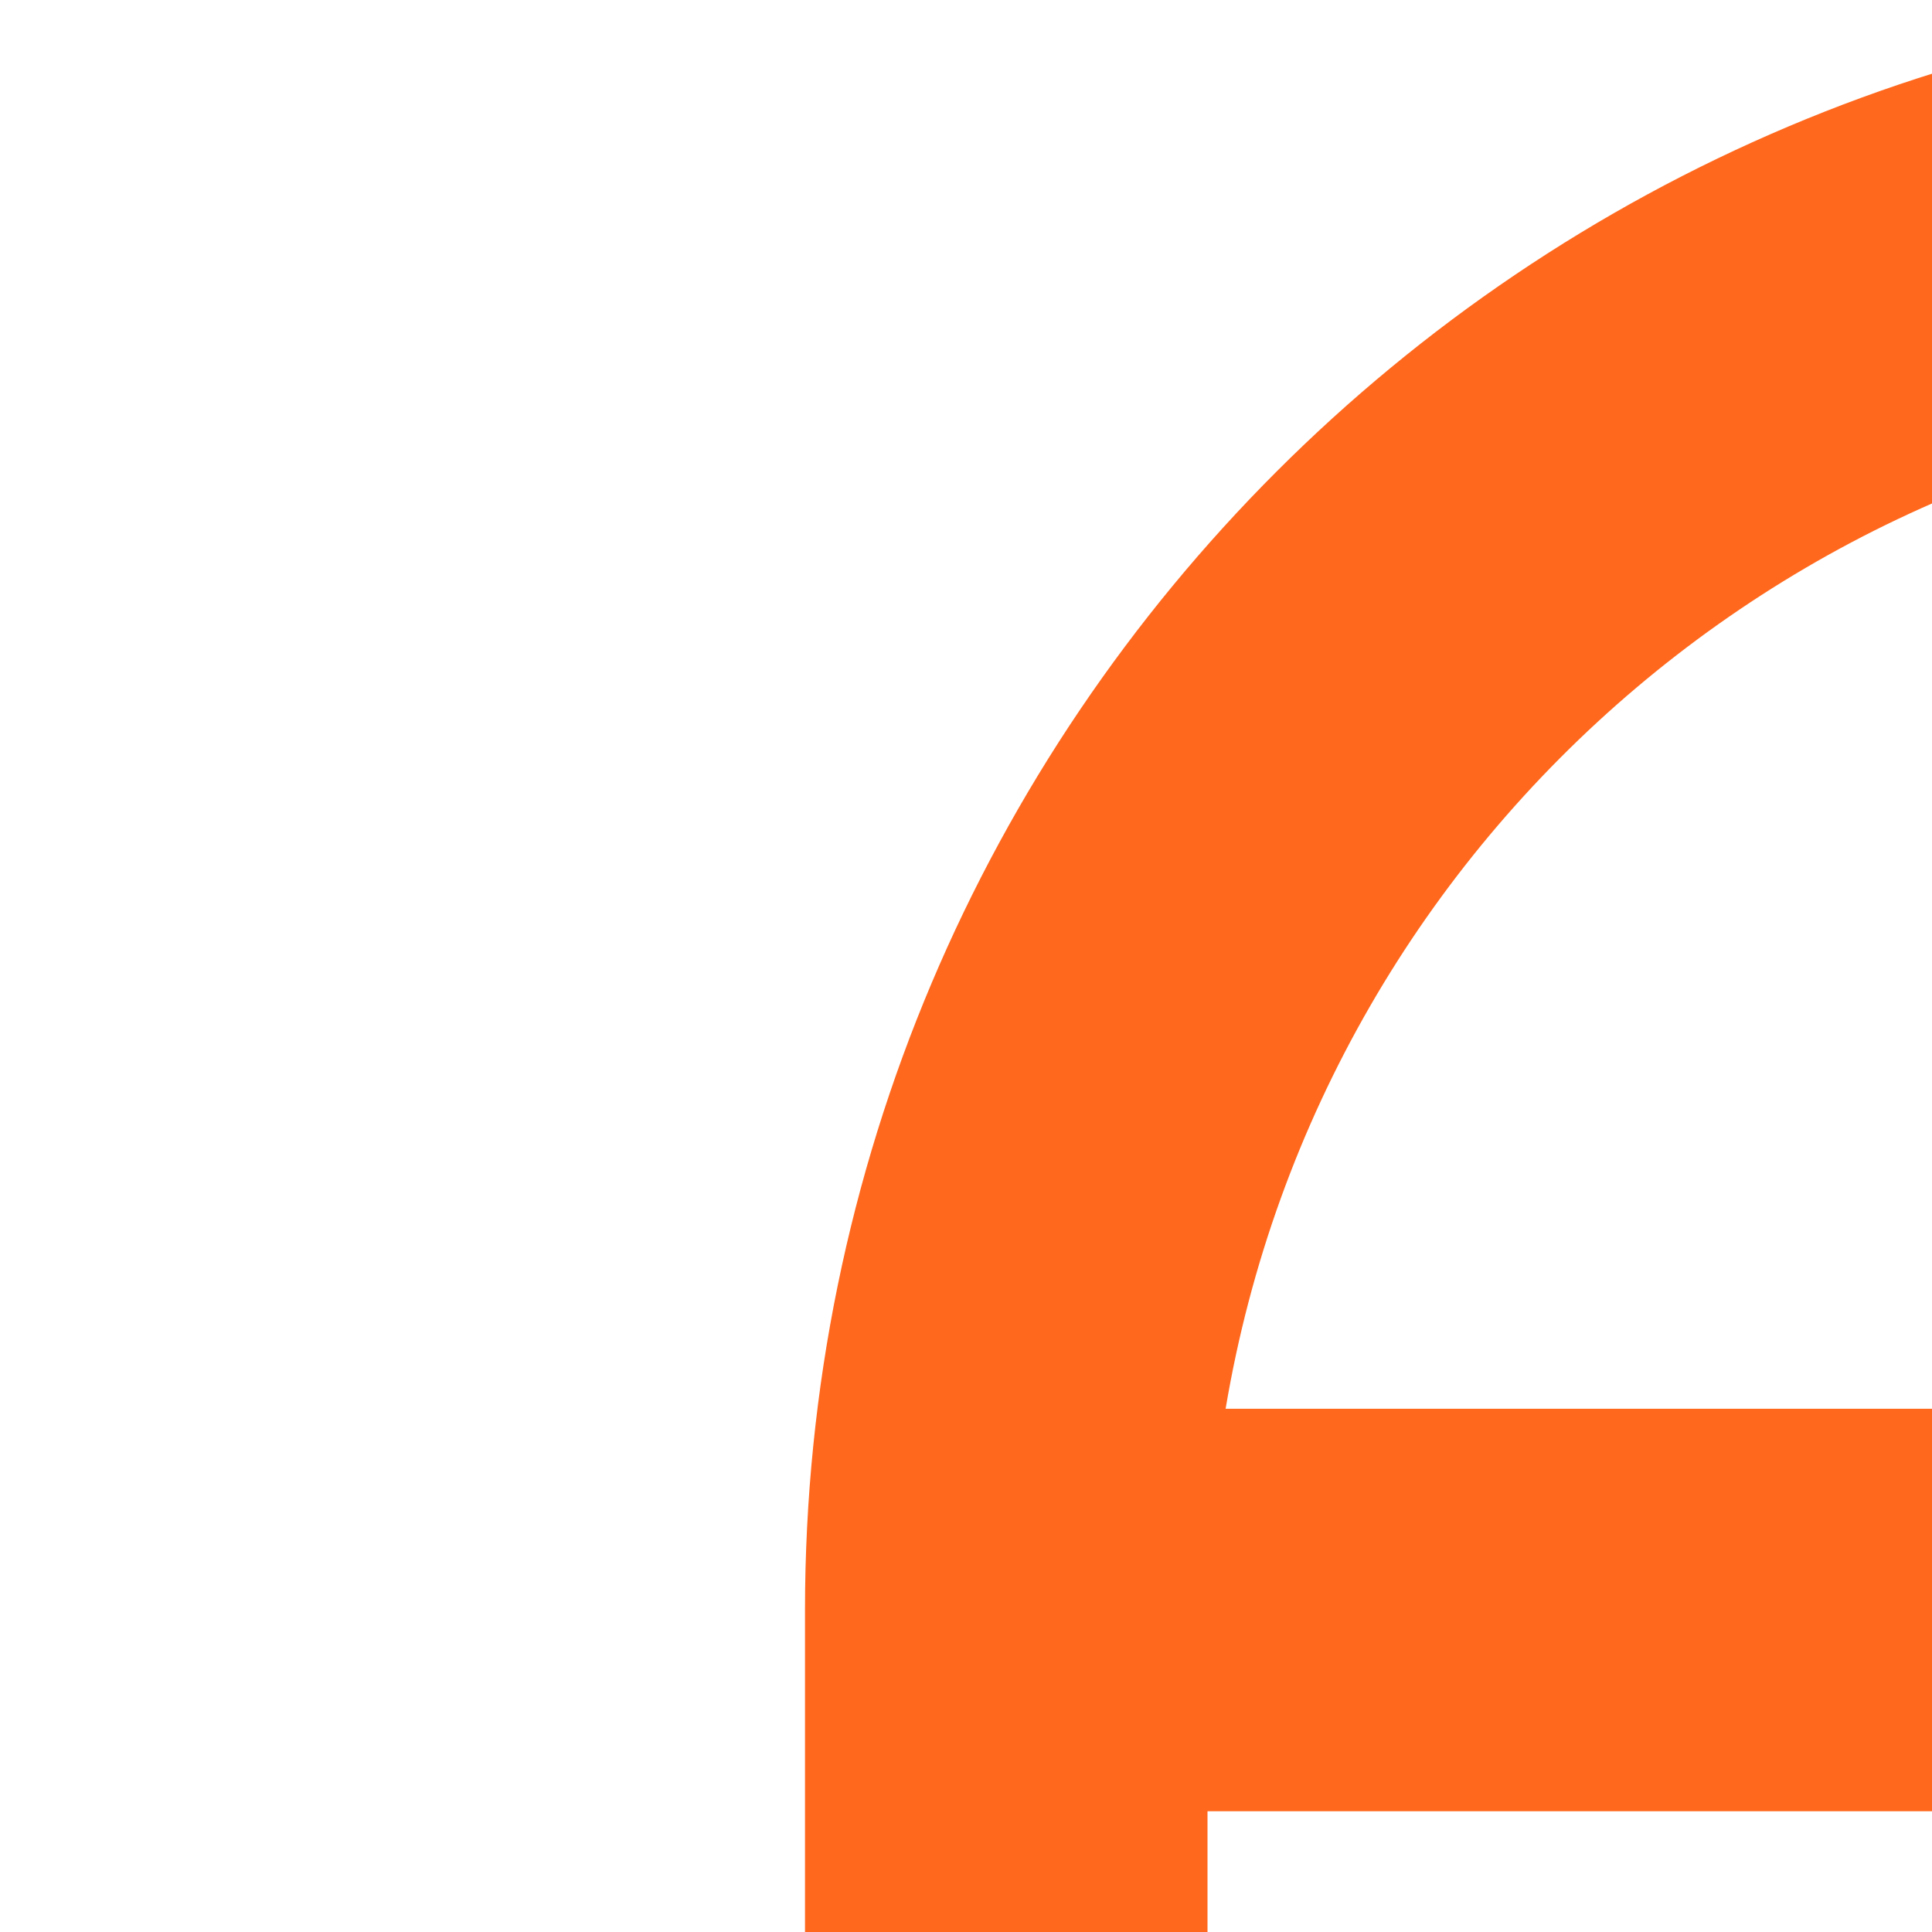
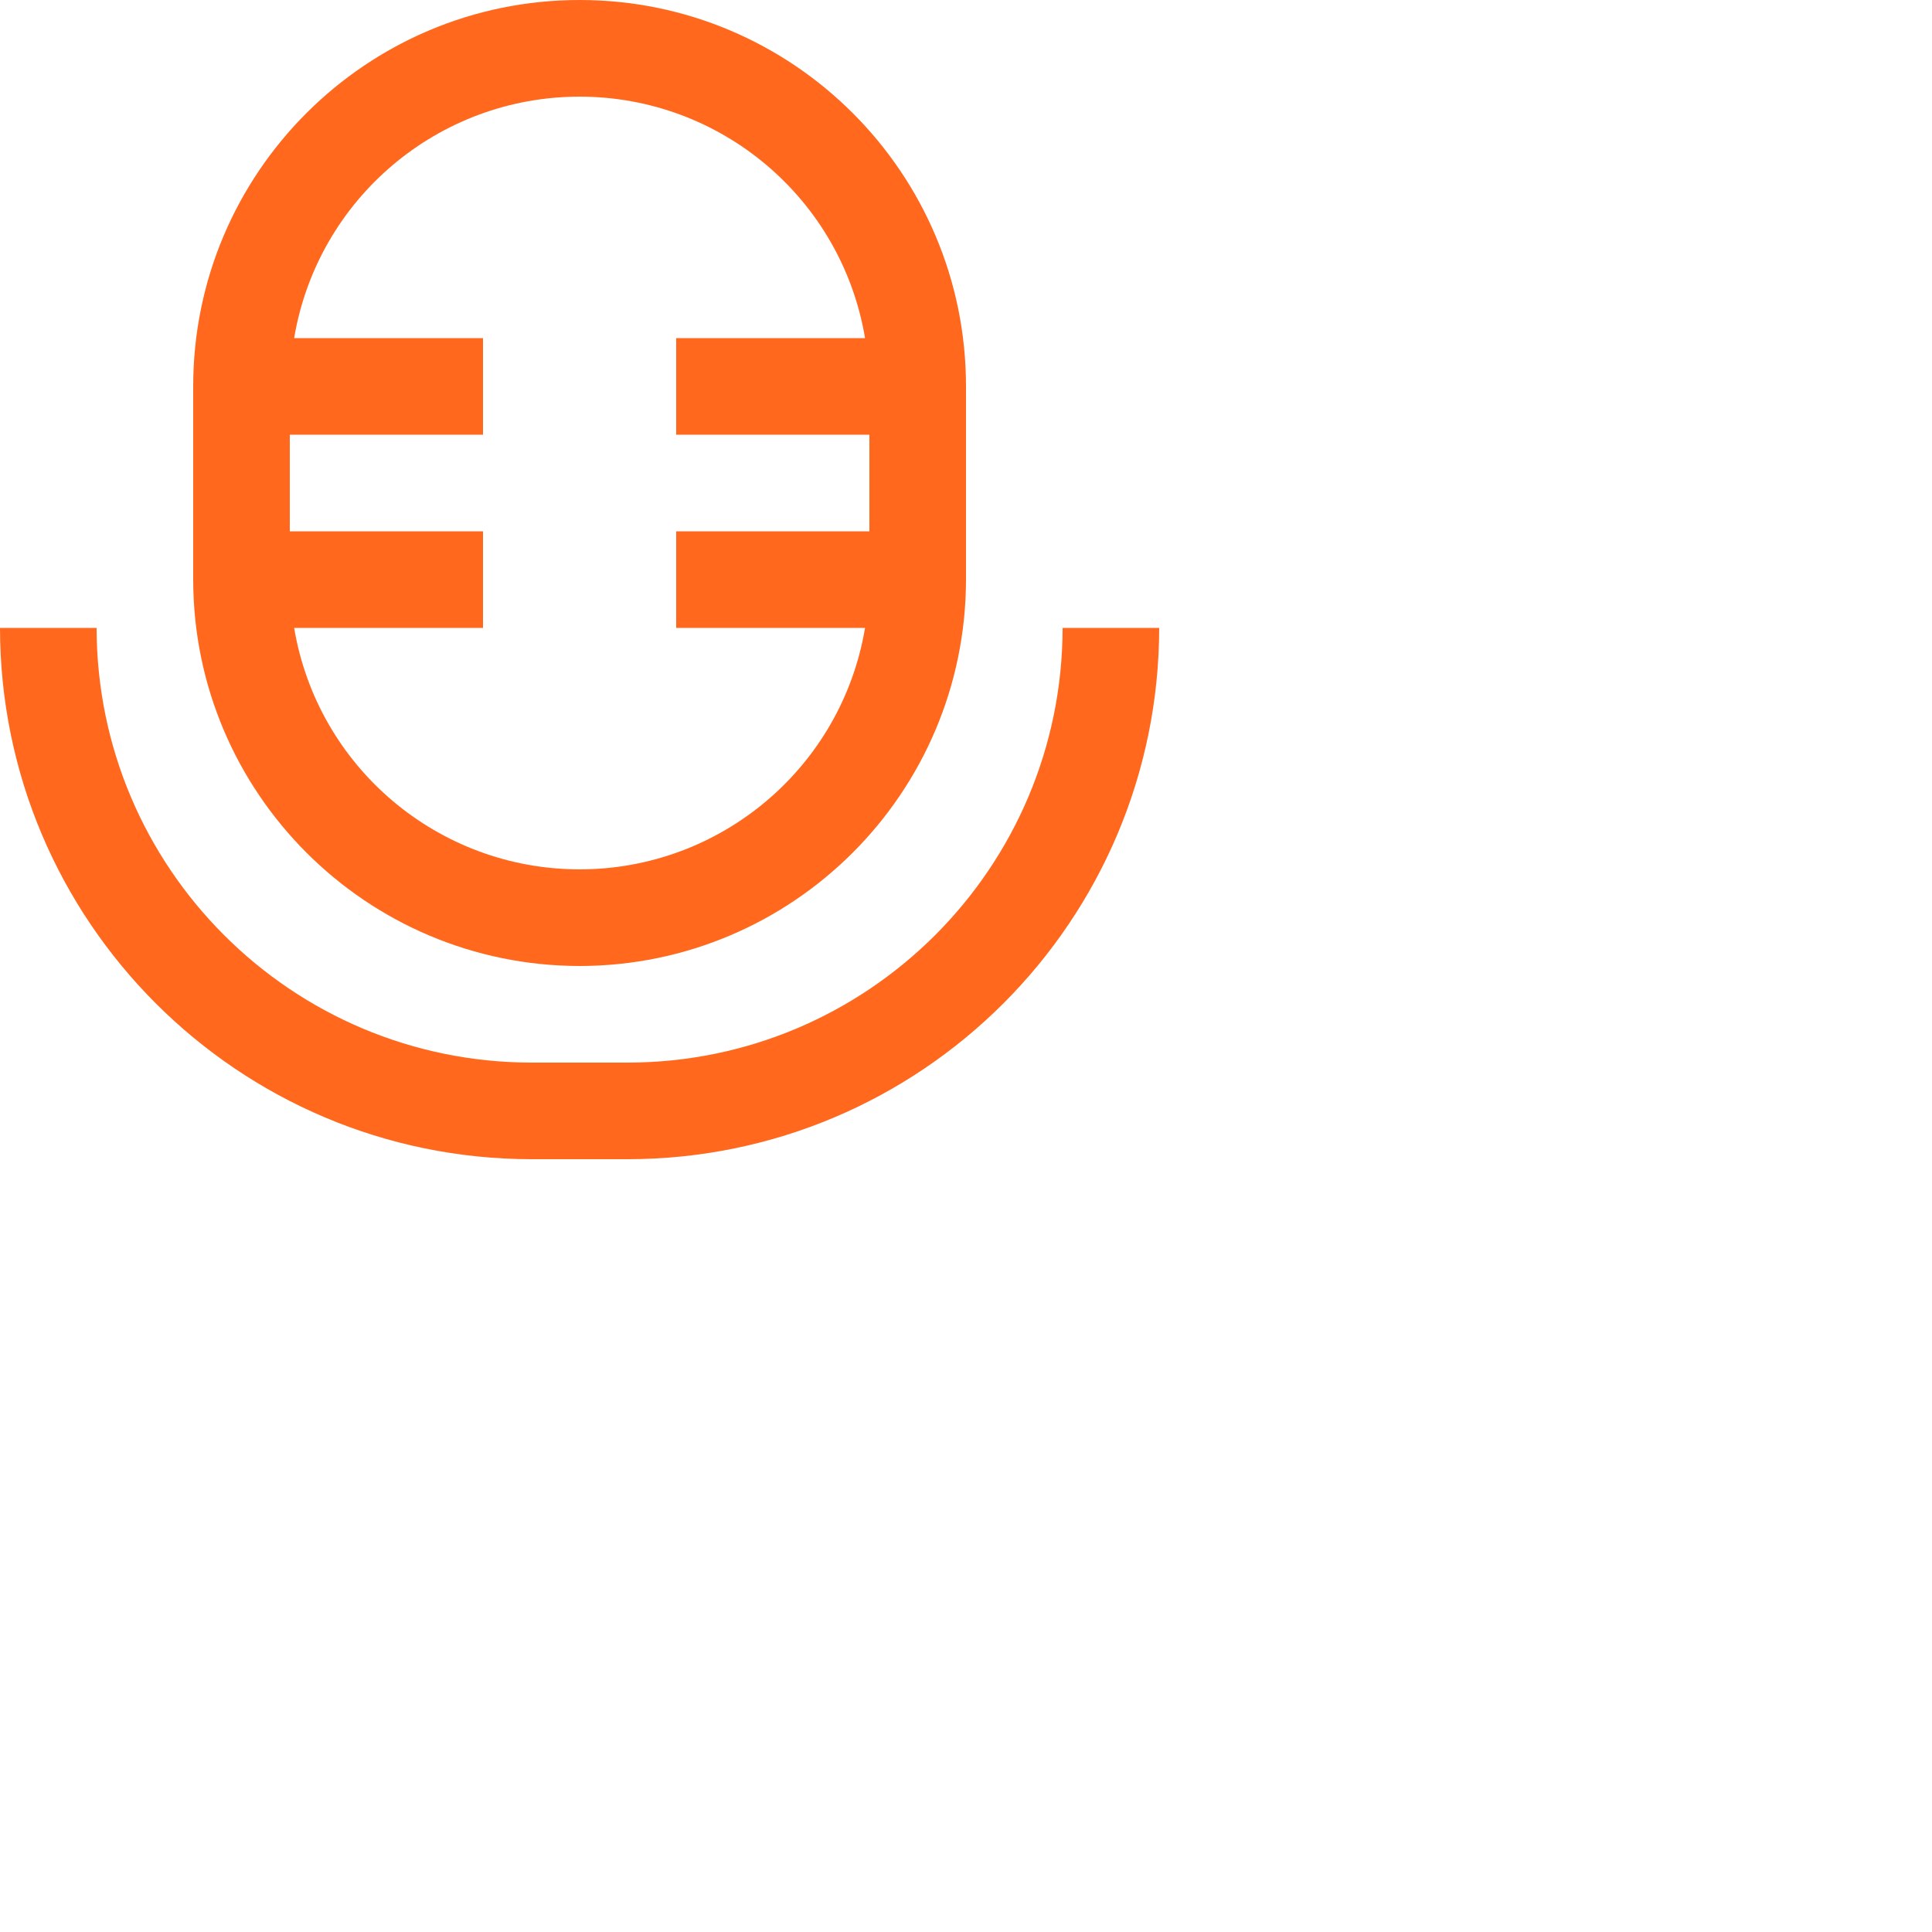
- <svg xmlns="http://www.w3.org/2000/svg" width="40%" fill="#ff681d" height="40%">
+ <svg xmlns="http://www.w3.org/2000/svg" viewBox="0 0 40 40" width="40%" fill="#ff681d" height="40%">
  <g id="_01_align_center" data-name="01 align center">
    <path d="M12,20a8.009,8.009,0,0,0,8-8V8A8,8,0,0,0,4,8v4A8.009,8.009,0,0,0,12,20ZM6,9h4V7H6.09A5.993,5.993,0,0,1,17.91,7H14V9h4v2H14v2h3.91A5.993,5.993,0,0,1,6.09,13H10V11H6Z" />
    <path d="M22,13a9.01,9.01,0,0,1-9,9H11a9.011,9.011,0,0,1-9-9H0A11.013,11.013,0,0,0,11,24h2A11.013,11.013,0,0,0,24,13Z" />
  </g>
</svg>
